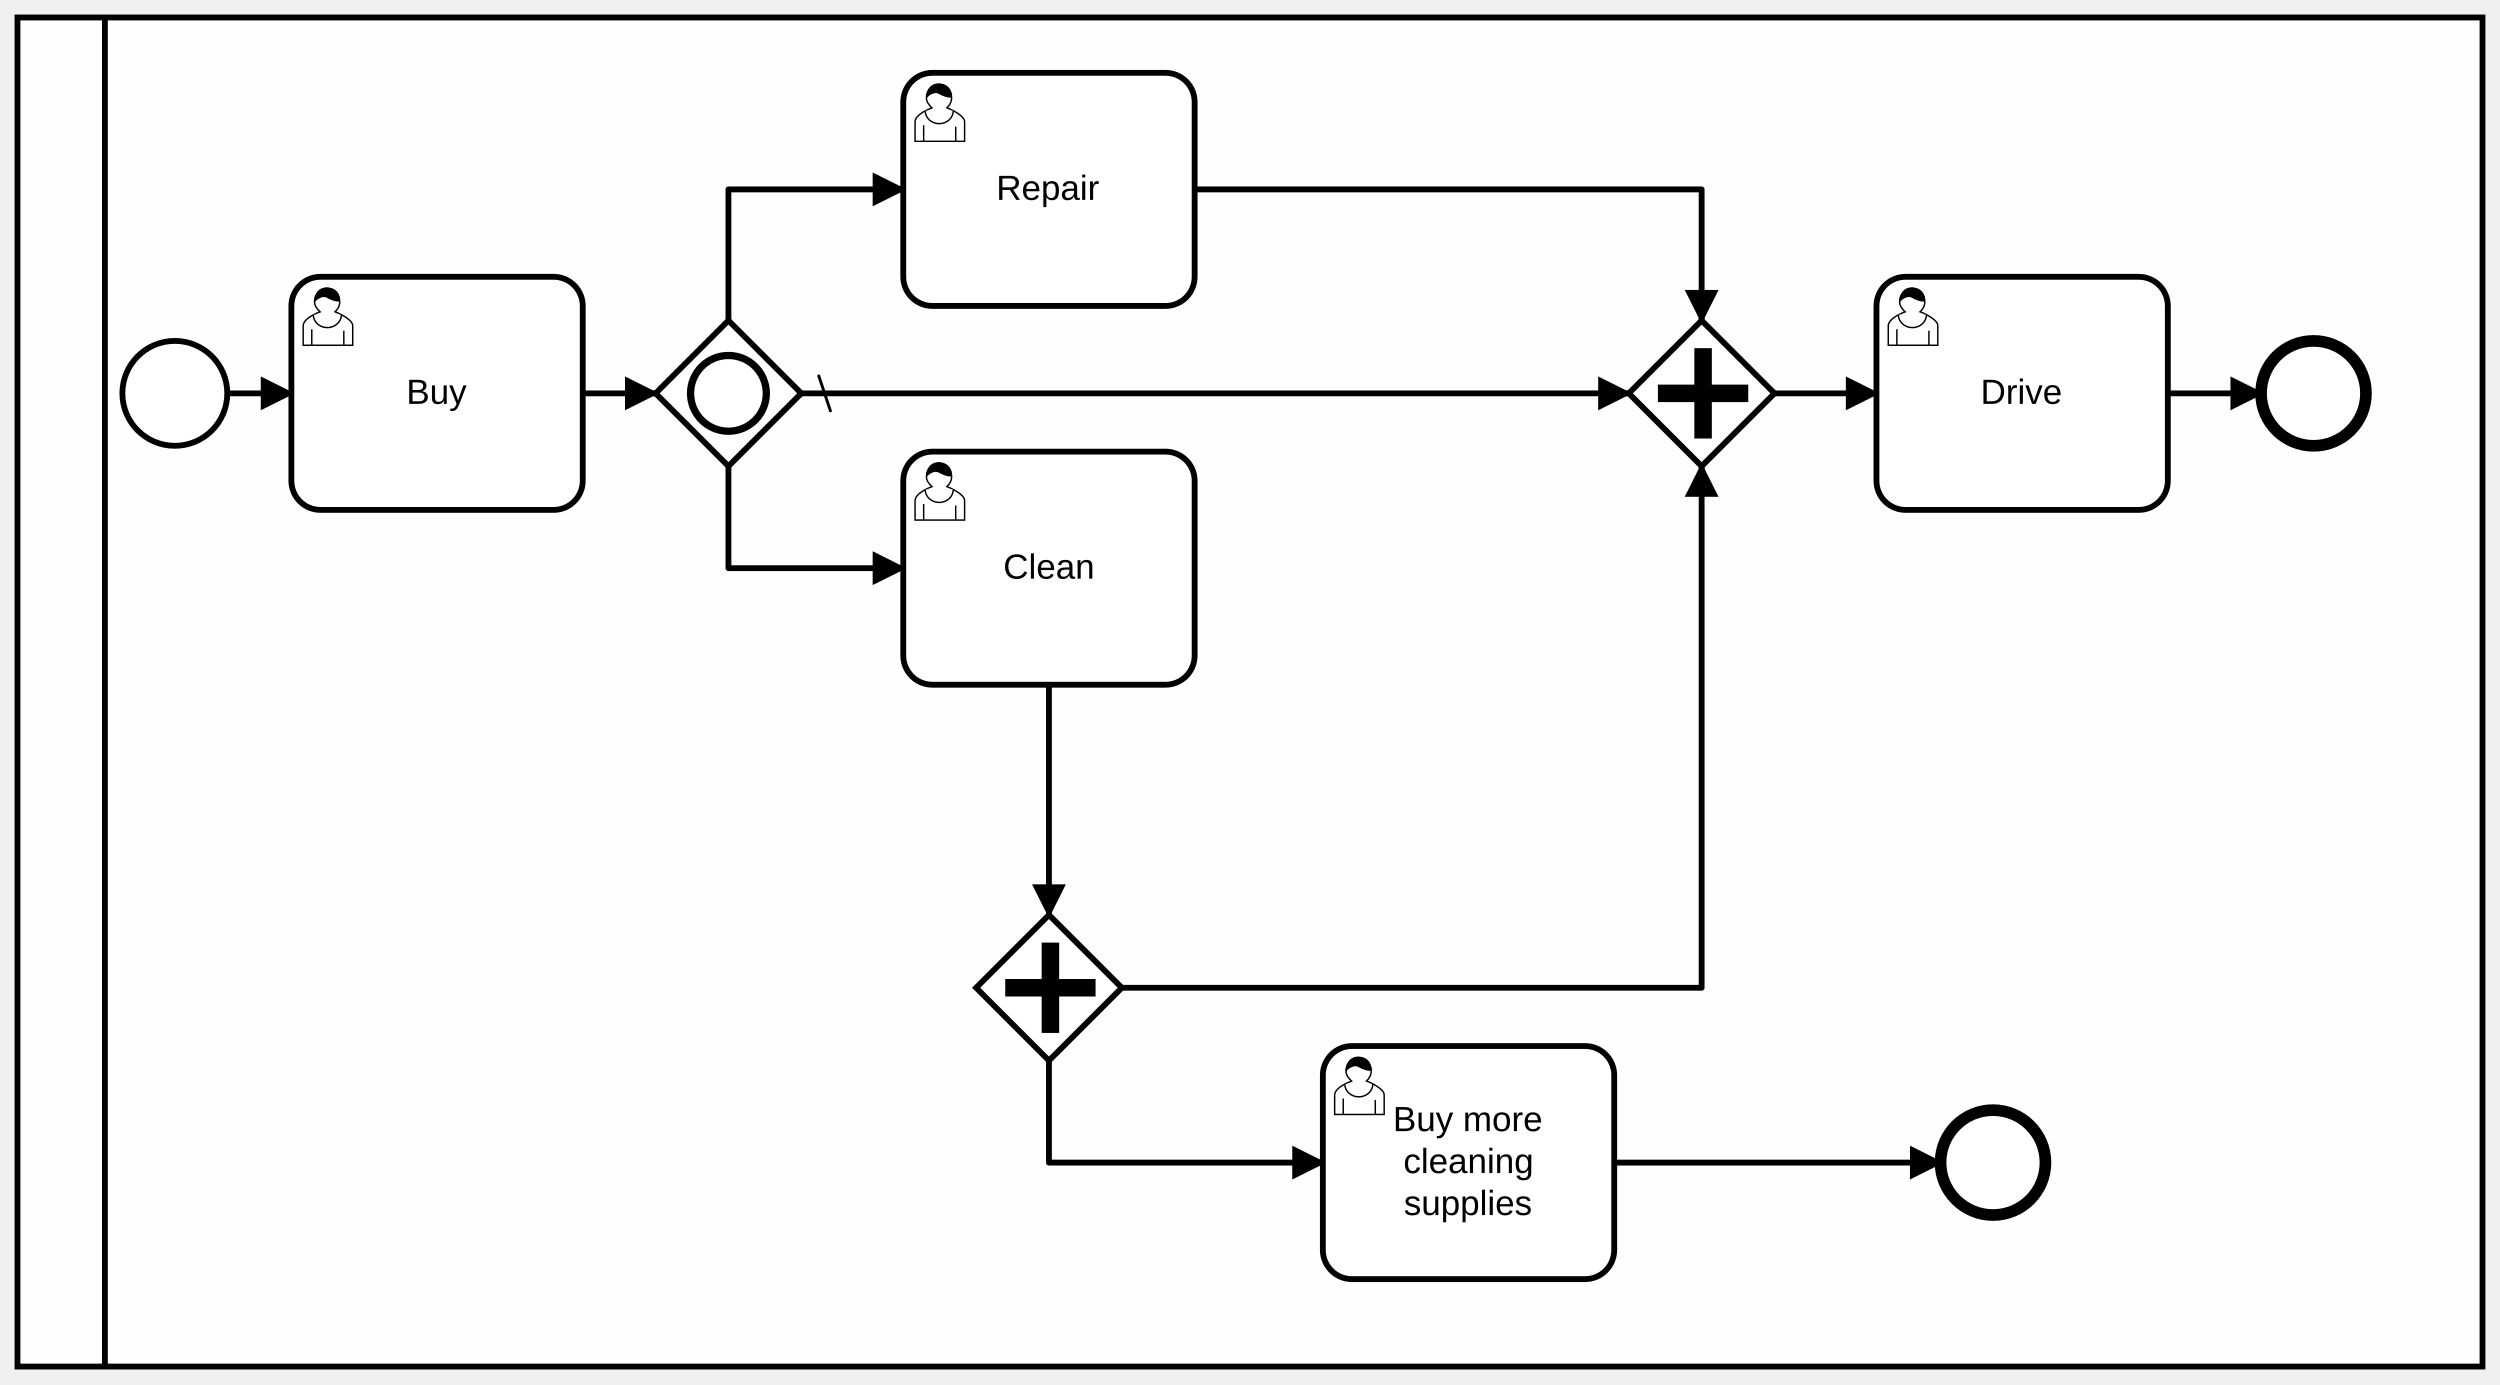
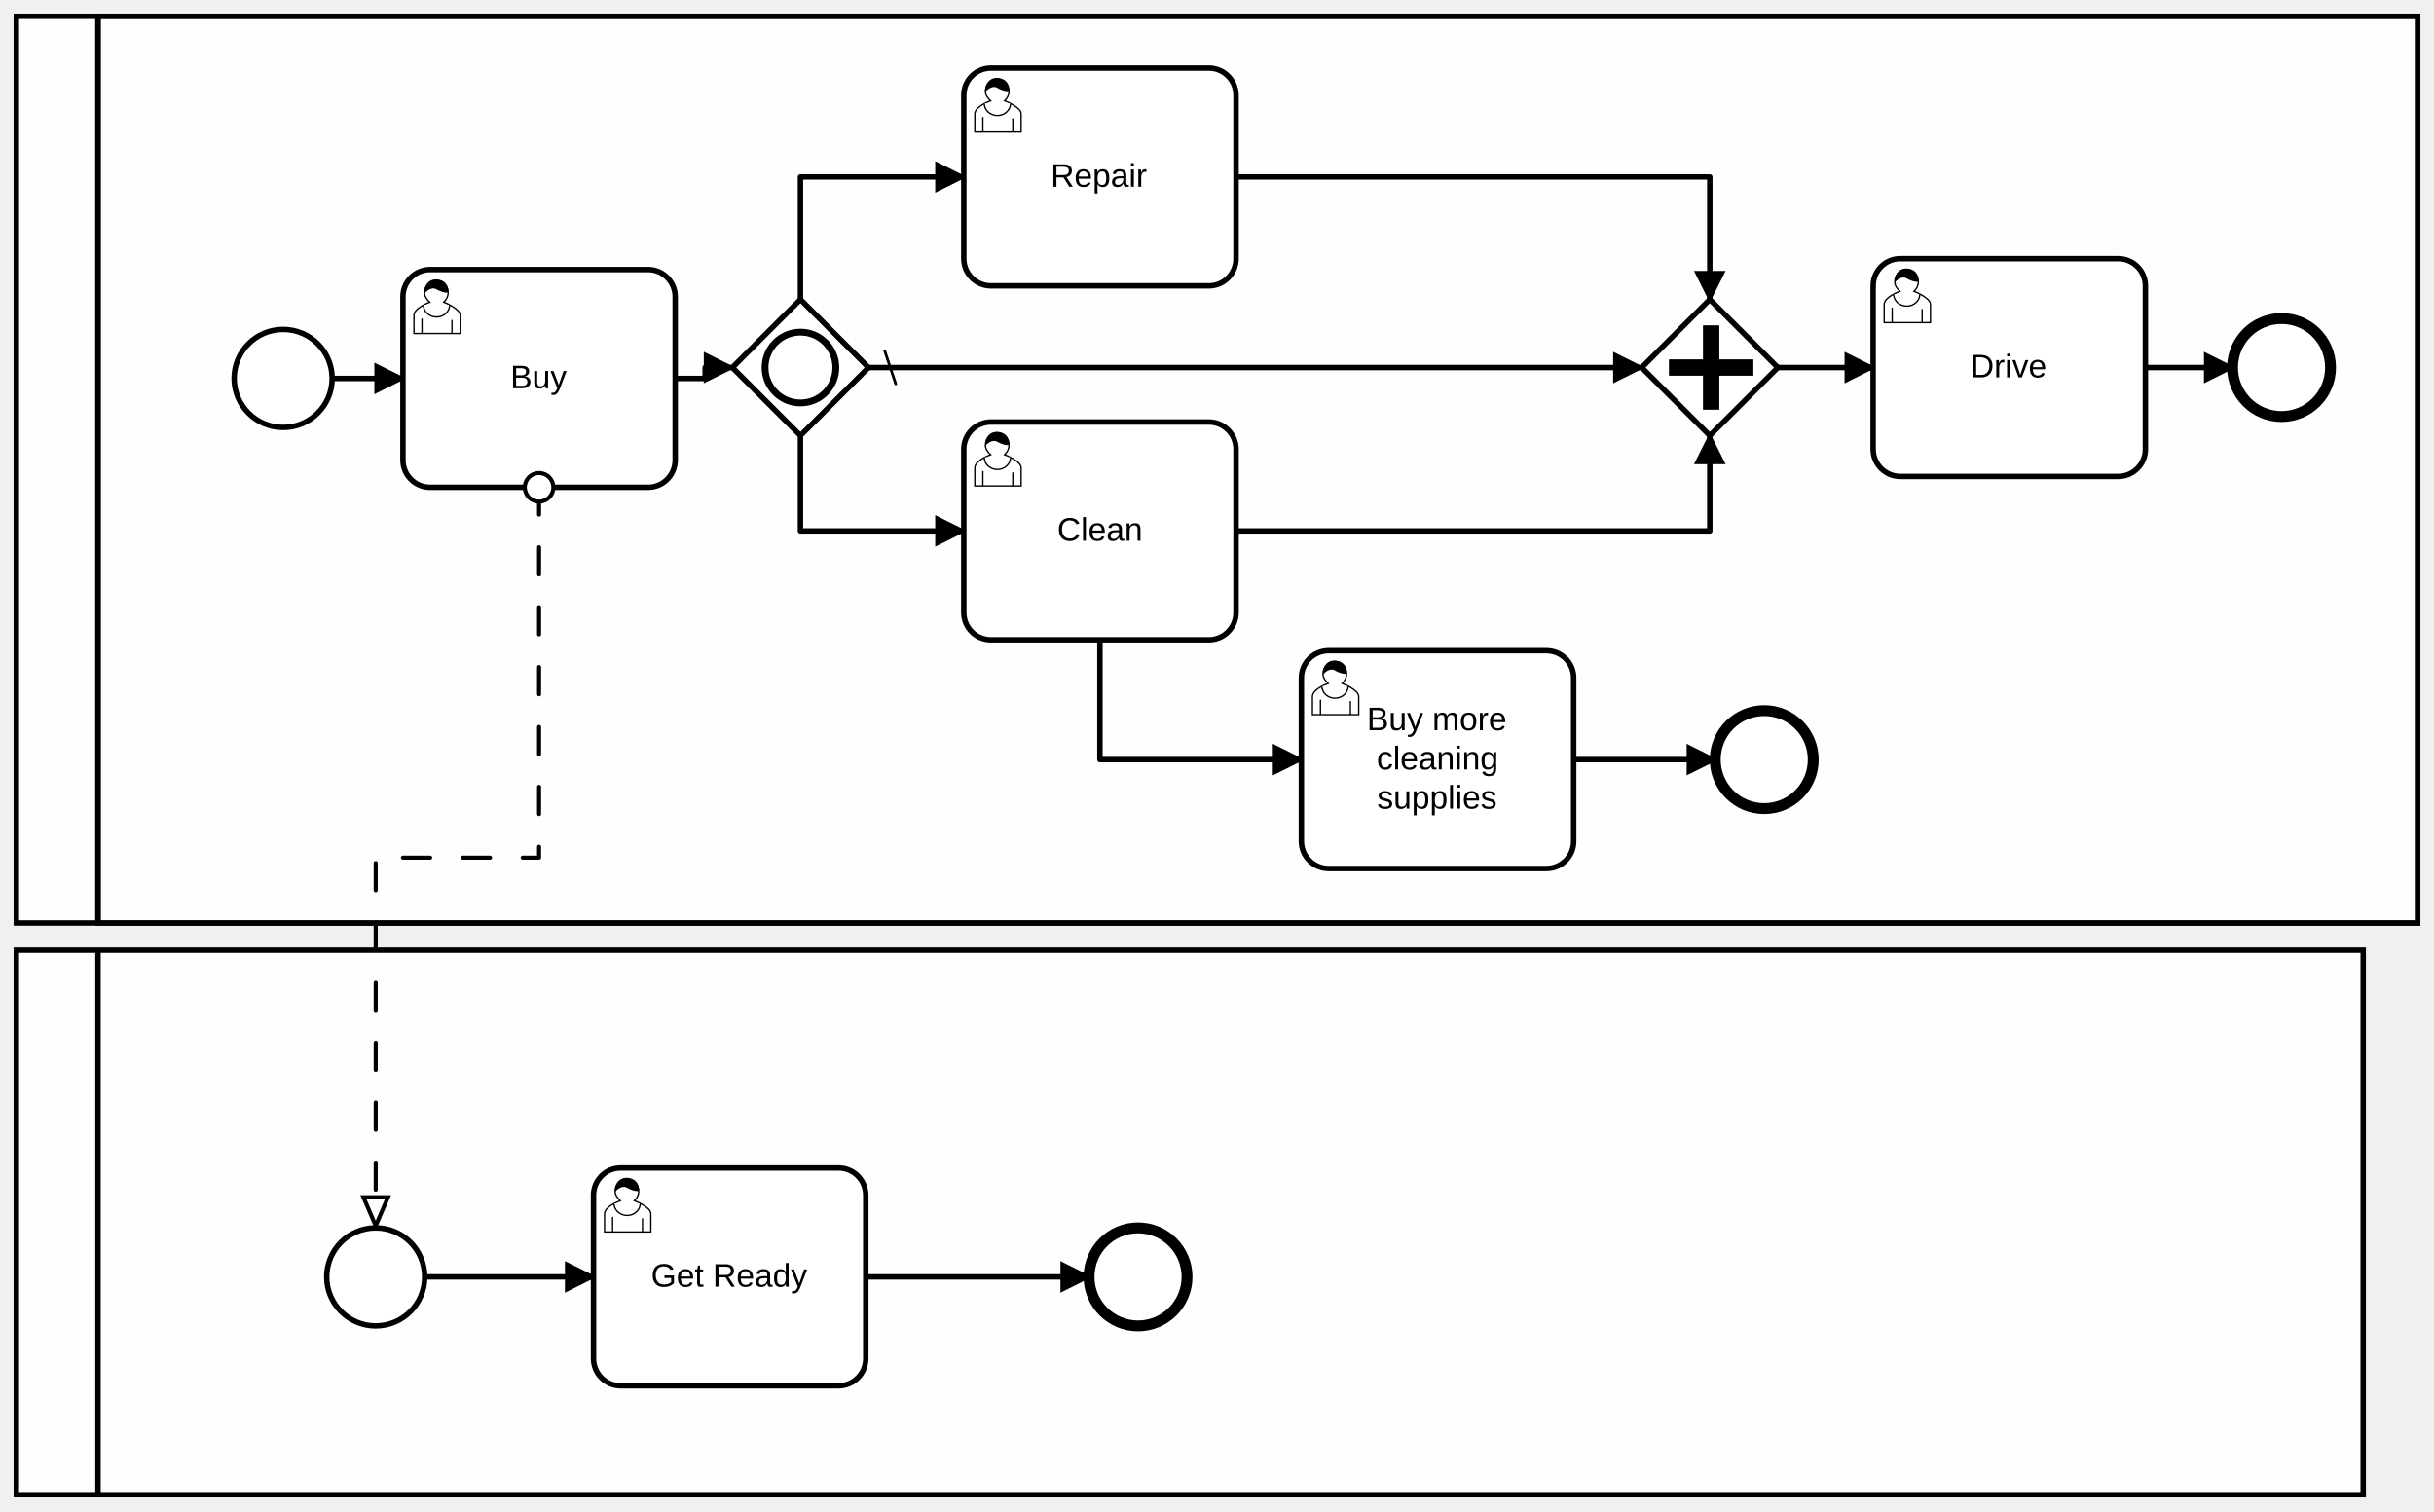
- <svg xmlns="http://www.w3.org/2000/svg" width="858" height="475" viewBox="146 31 858 475" version="1.1">
+ <svg xmlns="http://www.w3.org/2000/svg" width="894" height="555" viewBox="102 31 894 555" version="1.1">
  <defs>
-     <marker id="sequenceflow-end-white-black-0imih3rctcr8uzhw0j4kkwjl0" viewBox="0 0 20 20" refX="11" refY="10" markerWidth="10" markerHeight="10" orient="auto">
+     <marker id="sequenceflow-end-white-black-73b32nyt4p1wm5ltum55vduaz" viewBox="0 0 20 20" refX="11" refY="10" markerWidth="10" markerHeight="10" orient="auto">
      <path d="M 1 5 L 11 10 L 1 15 Z" style="fill: black; stroke-width: 1px; stroke-linecap: round; stroke-dasharray: 10000, 1; stroke: black;" />
    </marker>
-     <marker id="conditional-default-flow-marker-white-black-0imih3rctcr8uzhw0j4kkwjl0" viewBox="0 0 20 20" refX="0" refY="10" markerWidth="10" markerHeight="10" orient="auto">
+     <marker id="conditional-default-flow-marker-white-black-73b32nyt4p1wm5ltum55vduaz" viewBox="0 0 20 20" refX="0" refY="10" markerWidth="10" markerHeight="10" orient="auto">
      <path d="M 6 4 L 10 16" style="fill: black; stroke-width: 1px; stroke-linecap: round; stroke-dasharray: 10000, 1; stroke: black;" />
+     </marker>
+     <marker id="messageflow-end-white-black-73b32nyt4p1wm5ltum55vduaz" viewBox="0 0 20 20" refX="8.5" refY="5" markerWidth="20" markerHeight="20" orient="auto">
+       <path d="m 1 5 l 0 -3 l 7 3 l -7 3 z" style="fill: white; stroke-width: 1px; stroke-linecap: butt; stroke-dasharray: 10000, 1; stroke: black;" />
+     </marker>
+     <marker id="messageflow-start-white-black-73b32nyt4p1wm5ltum55vduaz" viewBox="0 0 20 20" refX="6" refY="6" markerWidth="20" markerHeight="20" orient="auto">
+       <circle cx="6" cy="6" r="3.5" style="fill: white; stroke-width: 1px; stroke-linecap: round; stroke-dasharray: 10000, 1; stroke: black;" />
    </marker>
  </defs>
  <g class="djs-group">
-     <g class="djs-element djs-shape" data-element-id="Participant_1c0lpx5" style="display: block;" transform="matrix(1 0 0 1 152 37)">
+     <g class="djs-element djs-shape" data-element-id="Participant_1c0lpx5" style="display: block;" transform="matrix(1 0 0 1 108 37)">
      <g class="djs-visual">
-         <rect x="0" y="0" width="846" height="463" rx="0" ry="0" style="stroke: black; stroke-width: 2px; fill: white; fill-opacity: 0.95;" />
-         <polyline points="30,0 30,463 " style="fill: none; stroke: black; stroke-width: 2px;" />
-         <text lineHeight="1.2" class="djs-label" style="font-family: Arial, sans-serif; font-size: 12px; font-weight: normal; fill: black;" transform="matrix(-1.83697e-16 -1 1 -1.83697e-16 0 463)">
-           <tspan x="231.5" y="18.6" />
+         <rect x="0" y="0" width="882" height="333" rx="0" ry="0" style="stroke: black; stroke-width: 2px; fill: white; fill-opacity: 0.95;" />
+         <polyline points="30,0 30,333 " style="fill: none; stroke: black; stroke-width: 2px;" />
+         <text lineHeight="1.2" class="djs-label" style="font-family: Arial, sans-serif; font-size: 12px; font-weight: normal; fill: black;" transform="matrix(-1.83697e-16 -1 1 -1.83697e-16 0 333)">
+           <tspan x="166.5" y="18.6" />
        </text>
      </g>
-       <rect class="djs-hit djs-hit-click-stroke" x="0" y="0" width="846" height="463" style="fill: none; stroke-opacity: 0; stroke: white; stroke-width: 15px;" />
-       <rect class="djs-hit djs-hit-all" x="0" y="0" width="30" height="463" style="fill: none; stroke-opacity: 0; stroke: white; stroke-width: 15px;" />
-       <rect x="-6" y="-6" width="858" height="475" class="djs-outline" style="fill: none;" />
+       <rect class="djs-hit djs-hit-click-stroke" x="0" y="0" width="882" height="333" style="fill: none; stroke-opacity: 0; stroke: white; stroke-width: 15px;" />
+       <rect class="djs-hit djs-hit-all" x="0" y="0" width="30" height="333" style="fill: none; stroke-opacity: 0; stroke: white; stroke-width: 15px;" />
+       <rect x="-6" y="-6" width="894" height="345" class="djs-outline" style="fill: none;" />
    </g>
    <g class="djs-children">
      <g class="djs-group">
-         <g class="djs-element djs-connection" data-element-id="Flow_1rhqwdk" style="display: block;">
-           <g class="djs-visual">
-             <path d="m  506,395L506,430 L600,430 " style="fill: none; stroke-width: 2px; stroke: black; stroke-linejoin: round; marker-end: url('#sequenceflow-end-white-black-0imih3rctcr8uzhw0j4kkwjl0');" />
-           </g>
-           <polyline points="506,395 506,430 600,430 " class="djs-hit djs-hit-stroke" style="fill: none; stroke-opacity: 0; stroke: white; stroke-width: 15px;" />
-           <rect x="500" y="389" width="106" height="47" class="djs-outline" style="fill: none;" />
+         <g class="djs-element djs-shape" data-element-id="Lane_1jjh6av" style="display: block;" transform="matrix(1 0 0 1 138 37)">
+           <g class="djs-visual">
+             <rect x="0" y="0" width="852" height="333" rx="0" ry="0" style="stroke: black; stroke-width: 2px; fill: white; fill-opacity: 0.35;" />
+             <text lineHeight="1.2" class="djs-label" style="font-family: Arial, sans-serif; font-size: 12px; font-weight: normal; fill: black;" transform="matrix(-1.83697e-16 -1 1 -1.83697e-16 0 333)">
+               <tspan x="166.5" y="18.6" />
+             </text>
+           </g>
+           <rect class="djs-hit djs-hit-click-stroke" x="0" y="0" width="852" height="333" style="fill: none; stroke-opacity: 0; stroke: white; stroke-width: 15px;" />
+           <rect class="djs-hit djs-hit-all" x="0" y="0" width="30" height="333" style="fill: none; stroke-opacity: 0; stroke: white; stroke-width: 15px;" />
+           <rect x="-6" y="-6" width="864" height="345" class="djs-outline" style="fill: none;" />
+         </g>
+       </g>
+       <g class="djs-group">
+         <g class="djs-element djs-connection" data-element-id="Flow_07kuffb" style="display: block;">
+           <g class="djs-visual">
+             <path d="m  556,226L730,226 L730,191 " style="fill: none; stroke-width: 2px; stroke: black; stroke-linejoin: round; marker-end: url('#sequenceflow-end-white-black-73b32nyt4p1wm5ltum55vduaz');" />
+           </g>
+           <polyline points="556,226 730,226 730,191 " class="djs-hit djs-hit-stroke" style="fill: none; stroke-opacity: 0; stroke: white; stroke-width: 15px;" />
+           <rect x="550" y="185" width="186" height="47" class="djs-outline" style="fill: none;" />
+         </g>
+       </g>
+       <g class="djs-group">
+         <g class="djs-element djs-connection" data-element-id="Flow_1sfiywa" style="display: block;">
+           <g class="djs-visual">
+             <path d="m  506,266L506,310 L580,310 " style="fill: none; stroke-width: 2px; stroke: black; stroke-linejoin: round; marker-end: url('#sequenceflow-end-white-black-73b32nyt4p1wm5ltum55vduaz');" />
+           </g>
+           <polyline points="506,266 506,310 580,310 " class="djs-hit djs-hit-stroke" style="fill: none; stroke-opacity: 0; stroke: white; stroke-width: 15px;" />
+           <rect x="500" y="260" width="86" height="56" class="djs-outline" style="fill: none;" />
        </g>
      </g>
      <g class="djs-group">
        <g class="djs-element djs-connection" data-element-id="Flow_1kz788a" style="display: block;">
          <g class="djs-visual">
-             <path d="m  700,430L812,430 " style="fill: none; stroke-width: 2px; stroke: black; stroke-linejoin: round; marker-end: url('#sequenceflow-end-white-black-0imih3rctcr8uzhw0j4kkwjl0');" />
-           </g>
-           <polyline points="700,430 812,430 " class="djs-hit djs-hit-stroke" style="fill: none; stroke-opacity: 0; stroke: white; stroke-width: 15px;" />
-           <rect x="694" y="424" width="124" height="12" class="djs-outline" style="fill: none;" />
+             <path d="m  680,310L732,310 " style="fill: none; stroke-width: 2px; stroke: black; stroke-linejoin: round; marker-end: url('#sequenceflow-end-white-black-73b32nyt4p1wm5ltum55vduaz');" />
+           </g>
+           <polyline points="680,310 732,310 " class="djs-hit djs-hit-stroke" style="fill: none; stroke-opacity: 0; stroke: white; stroke-width: 15px;" />
+           <rect x="674" y="304" width="64" height="12" class="djs-outline" style="fill: none;" />
        </g>
      </g>
      <g class="djs-group">
        <g class="djs-element djs-connection" data-element-id="Flow_g1_g2" style="display: block;">
          <g class="djs-visual">
-             <path d="m  421,166L705,166 " style="fill: none; stroke-width: 2px; stroke: black; stroke-linejoin: round; marker-end: url('#sequenceflow-end-white-black-0imih3rctcr8uzhw0j4kkwjl0'); marker-start: url('#conditional-default-flow-marker-white-black-0imih3rctcr8uzhw0j4kkwjl0');" />
+             <path d="m  421,166L705,166 " style="fill: none; stroke-width: 2px; stroke: black; stroke-linejoin: round; marker-end: url('#sequenceflow-end-white-black-73b32nyt4p1wm5ltum55vduaz'); marker-start: url('#conditional-default-flow-marker-white-black-73b32nyt4p1wm5ltum55vduaz');" />
          </g>
          <polyline points="421,166 705,166 " class="djs-hit djs-hit-stroke" style="fill: none; stroke-opacity: 0; stroke: white; stroke-width: 15px;" />
          <rect x="415" y="160" width="296" height="12" class="djs-outline" style="fill: none;" />
        </g>
      </g>
      <g class="djs-group">
        <g class="djs-element djs-connection" data-element-id="flow_drive_end" style="display: block;">
          <g class="djs-visual">
-             <path d="m  890,166L922,166 " style="fill: none; stroke-width: 2px; stroke: black; stroke-linejoin: round; marker-end: url('#sequenceflow-end-white-black-0imih3rctcr8uzhw0j4kkwjl0');" />
+             <path d="m  890,166L922,166 " style="fill: none; stroke-width: 2px; stroke: black; stroke-linejoin: round; marker-end: url('#sequenceflow-end-white-black-73b32nyt4p1wm5ltum55vduaz');" />
          </g>
          <polyline points="890,166 922,166 " class="djs-hit djs-hit-stroke" style="fill: none; stroke-opacity: 0; stroke: white; stroke-width: 15px;" />
          <rect x="884" y="160" width="44" height="12" class="djs-outline" style="fill: none;" />
        </g>
      </g>
      <g class="djs-group">
        <g class="djs-element djs-connection" data-element-id="flow_gw1_repair" style="display: block;">
          <g class="djs-visual">
-             <path d="m  396,141L396,96 L456,96 " style="fill: none; stroke-width: 2px; stroke: black; stroke-linejoin: round; marker-end: url('#sequenceflow-end-white-black-0imih3rctcr8uzhw0j4kkwjl0');" />
+             <path d="m  396,141L396,96 L456,96 " style="fill: none; stroke-width: 2px; stroke: black; stroke-linejoin: round; marker-end: url('#sequenceflow-end-white-black-73b32nyt4p1wm5ltum55vduaz');" />
          </g>
          <polyline points="396,141 396,96 456,96 " class="djs-hit djs-hit-stroke" style="fill: none; stroke-opacity: 0; stroke: white; stroke-width: 15px;" />
          <rect x="390" y="90" width="72" height="57" class="djs-outline" style="fill: none;" />
        </g>
      </g>
      <g class="djs-group">
        <g class="djs-element djs-connection" data-element-id="flow_gw2_drive" style="display: block;">
          <g class="djs-visual">
-             <path d="m  755,166L790,166 " style="fill: none; stroke-width: 2px; stroke: black; stroke-linejoin: round; marker-end: url('#sequenceflow-end-white-black-0imih3rctcr8uzhw0j4kkwjl0');" />
+             <path d="m  755,166L790,166 " style="fill: none; stroke-width: 2px; stroke: black; stroke-linejoin: round; marker-end: url('#sequenceflow-end-white-black-73b32nyt4p1wm5ltum55vduaz');" />
          </g>
          <polyline points="755,166 790,166 " class="djs-hit djs-hit-stroke" style="fill: none; stroke-opacity: 0; stroke: white; stroke-width: 15px;" />
          <rect x="749" y="160" width="47" height="12" class="djs-outline" style="fill: none;" />
        </g>
      </g>
      <g class="djs-group">
        <g class="djs-element djs-connection" data-element-id="flow_repair_gw2" style="display: block;">
          <g class="djs-visual">
-             <path d="m  556,96L730,96 L730,141 " style="fill: none; stroke-width: 2px; stroke: black; stroke-linejoin: round; marker-end: url('#sequenceflow-end-white-black-0imih3rctcr8uzhw0j4kkwjl0');" />
+             <path d="m  556,96L730,96 L730,141 " style="fill: none; stroke-width: 2px; stroke: black; stroke-linejoin: round; marker-end: url('#sequenceflow-end-white-black-73b32nyt4p1wm5ltum55vduaz');" />
          </g>
          <polyline points="556,96 730,96 730,141 " class="djs-hit djs-hit-stroke" style="fill: none; stroke-opacity: 0; stroke: white; stroke-width: 15px;" />
          <rect x="550" y="90" width="186" height="57" class="djs-outline" style="fill: none;" />
        </g>
      </g>
      <g class="djs-group">
        <g class="djs-element djs-connection" data-element-id="flow_gw1_clean" style="display: block;">
          <g class="djs-visual">
-             <path d="m  396,191L396,226 L456,226 " style="fill: none; stroke-width: 2px; stroke: black; stroke-linejoin: round; marker-end: url('#sequenceflow-end-white-black-0imih3rctcr8uzhw0j4kkwjl0');" />
+             <path d="m  396,191L396,226 L456,226 " style="fill: none; stroke-width: 2px; stroke: black; stroke-linejoin: round; marker-end: url('#sequenceflow-end-white-black-73b32nyt4p1wm5ltum55vduaz');" />
          </g>
          <polyline points="396,191 396,226 456,226 " class="djs-hit djs-hit-stroke" style="fill: none; stroke-opacity: 0; stroke: white; stroke-width: 15px;" />
          <rect x="390" y="185" width="72" height="47" class="djs-outline" style="fill: none;" />
        </g>
      </g>
      <g class="djs-group">
        <g class="djs-element djs-connection" data-element-id="flow_buy_gw" style="display: block;">
          <g class="djs-visual">
-             <path d="m  346,166L371,166 " style="fill: none; stroke-width: 2px; stroke: black; stroke-linejoin: round; marker-end: url('#sequenceflow-end-white-black-0imih3rctcr8uzhw0j4kkwjl0');" />
-           </g>
-           <polyline points="346,166 371,166 " class="djs-hit djs-hit-stroke" style="fill: none; stroke-opacity: 0; stroke: white; stroke-width: 15px;" />
-           <rect x="340" y="160" width="37" height="12" class="djs-outline" style="fill: none;" />
+             <path d="m  350,170L361,170 L361,166 L371,166 " style="fill: none; stroke-width: 2px; stroke: black; stroke-linejoin: round; marker-end: url('#sequenceflow-end-white-black-73b32nyt4p1wm5ltum55vduaz');" />
+           </g>
+           <polyline points="350,170 361,170 361,166 371,166 " class="djs-hit djs-hit-stroke" style="fill: none; stroke-opacity: 0; stroke: white; stroke-width: 15px;" />
+           <rect x="344" y="160" width="33" height="16" class="djs-outline" style="fill: none;" />
        </g>
      </g>
      <g class="djs-group">
        <g class="djs-element djs-connection" data-element-id="flow_start_buy" style="display: block;">
          <g class="djs-visual">
-             <path d="m  224,166L246,166 " style="fill: none; stroke-width: 2px; stroke: black; stroke-linejoin: round; marker-end: url('#sequenceflow-end-white-black-0imih3rctcr8uzhw0j4kkwjl0');" />
-           </g>
-           <polyline points="224,166 246,166 " class="djs-hit djs-hit-stroke" style="fill: none; stroke-opacity: 0; stroke: white; stroke-width: 15px;" />
-           <rect x="218" y="160" width="34" height="12" class="djs-outline" style="fill: none;" />
-         </g>
-       </g>
-       <g class="djs-group">
-         <g class="djs-element djs-connection" data-element-id="Flow_0k7tl2r" style="display: block;">
-           <g class="djs-visual">
-             <path d="m  506,266L506,345 " style="fill: none; stroke-width: 2px; stroke: black; stroke-linejoin: round; marker-end: url('#sequenceflow-end-white-black-0imih3rctcr8uzhw0j4kkwjl0');" />
-           </g>
-           <polyline points="506,266 506,345 " class="djs-hit djs-hit-stroke" style="fill: none; stroke-opacity: 0; stroke: white; stroke-width: 15px;" />
-           <rect x="500" y="260" width="12" height="91" class="djs-outline" style="fill: none;" />
-         </g>
-       </g>
-       <g class="djs-group">
-         <g class="djs-element djs-connection" data-element-id="Flow_0ckee9o" style="display: block;">
-           <g class="djs-visual">
-             <path d="m  531,370L730,370 L730,191 " style="fill: none; stroke-width: 2px; stroke: black; stroke-linejoin: round; marker-end: url('#sequenceflow-end-white-black-0imih3rctcr8uzhw0j4kkwjl0');" />
-           </g>
-           <polyline points="531,370 730,370 730,191 " class="djs-hit djs-hit-stroke" style="fill: none; stroke-opacity: 0; stroke: white; stroke-width: 15px;" />
-           <rect x="525" y="185" width="211" height="191" class="djs-outline" style="fill: none;" />
-         </g>
-       </g>
-       <g class="djs-group">
-         <g class="djs-element djs-shape" data-element-id="StartEvent_158yep3" style="display: block;" transform="matrix(1 0 0 1 188 148)">
-           <g class="djs-visual">
-             <circle cx="18" cy="18" r="18" style="stroke: black; stroke-width: 2px; fill: white; fill-opacity: 0.95;" />
-           </g>
-           <rect class="djs-hit djs-hit-all" x="0" y="0" width="36" height="36" style="fill: none; stroke-opacity: 0; stroke: white; stroke-width: 15px;" />
-           <rect x="-6" y="-6" width="48" height="48" class="djs-outline" style="fill: none;" />
-         </g>
-       </g>
-       <g class="djs-group">
-         <g class="djs-element djs-shape" data-element-id="task_Buy" style="display: block;" transform="matrix(1 0 0 1 246 126)">
-           <g class="djs-visual">
-             <rect x="0" y="0" width="100" height="80" rx="10" ry="10" style="stroke: black; stroke-width: 2px; fill: white; fill-opacity: 0.95;" />
-             <text lineHeight="1.2" class="djs-label" style="font-family: Arial, sans-serif; font-size: 12px; font-weight: normal; fill: black;">
-               <tspan x="39.461" y="43.6">Buy</tspan>
-             </text>
-             <path d="m 15,12 c 0.909,-0.845 1.594,-2.049 1.594,-3.385 0,-2.554 -1.805,-4.622 -4.357,-4.622 -2.552,0 -4.288,2.068 -4.288,4.622 0,1.348 0.974,2.562 1.896,3.405 -0.529,0.187 -5.669,2.097 -5.794,4.756 v 6.718 h 17 v -6.718 c 0,-2.298 -5.528,-4.595 -6.051,-4.776 zm -8,6 l 0,5.5 m 11,0 l 0,-5" style="fill: white; stroke-width: 0.5px; stroke: black;" />
-             <path d="m 15,12 m 2.162,1.009 c 0,2.447 -2.158,4.431 -4.821,4.431 -2.665,0 -4.822,-1.981 -4.822,-4.431 " style="fill: white; stroke-width: 0.5px; stroke: black;" />
-             <path d="m 15,12 m -6.9,-3.80 c 0,0 2.251,-2.358 4.274,-1.177 2.024,1.181 4.221,1.537 4.124,0.965 -0.098,-0.57 -0.117,-3.791 -4.191,-4.136 -3.575,0.001 -4.208,3.367 -4.207,4.348 z" style="fill: black; stroke-width: 0.5px; stroke: black;" />
-           </g>
-           <rect class="djs-hit djs-hit-all" x="0" y="0" width="100" height="80" style="fill: none; stroke-opacity: 0; stroke: white; stroke-width: 15px;" />
-           <rect x="-6" y="-6" width="112" height="92" class="djs-outline" style="fill: none;" />
+             <path d="m  224,170L250,170 " style="fill: none; stroke-width: 2px; stroke: black; stroke-linejoin: round; marker-end: url('#sequenceflow-end-white-black-73b32nyt4p1wm5ltum55vduaz');" />
+           </g>
+           <polyline points="224,170 250,170 " class="djs-hit djs-hit-stroke" style="fill: none; stroke-opacity: 0; stroke: white; stroke-width: 15px;" />
+           <rect x="218" y="164" width="38" height="12" class="djs-outline" style="fill: none;" />
        </g>
      </g>
      <g class="djs-group">
        <g class="djs-element djs-shape" data-element-id="task_clean" style="display: block;" transform="matrix(1 0 0 1 456 186)">
          <g class="djs-visual">
            <rect x="0" y="0" width="100" height="80" rx="10" ry="10" style="stroke: black; stroke-width: 2px; fill: white; fill-opacity: 0.95;" />
            <text lineHeight="1.2" class="djs-label" style="font-family: Arial, sans-serif; font-size: 12px; font-weight: normal; fill: black;">
              <tspan x="34.319" y="43.6">Clean</tspan>
            </text>
            <path d="m 15,12 c 0.909,-0.845 1.594,-2.049 1.594,-3.385 0,-2.554 -1.805,-4.622 -4.357,-4.622 -2.552,0 -4.288,2.068 -4.288,4.622 0,1.348 0.974,2.562 1.896,3.405 -0.529,0.187 -5.669,2.097 -5.794,4.756 v 6.718 h 17 v -6.718 c 0,-2.298 -5.528,-4.595 -6.051,-4.776 zm -8,6 l 0,5.5 m 11,0 l 0,-5" style="fill: white; stroke-width: 0.5px; stroke: black;" />
            <path d="m 15,12 m 2.162,1.009 c 0,2.447 -2.158,4.431 -4.821,4.431 -2.665,0 -4.822,-1.981 -4.822,-4.431 " style="fill: white; stroke-width: 0.5px; stroke: black;" />
            <path d="m 15,12 m -6.9,-3.80 c 0,0 2.251,-2.358 4.274,-1.177 2.024,1.181 4.221,1.537 4.124,0.965 -0.098,-0.57 -0.117,-3.791 -4.191,-4.136 -3.575,0.001 -4.208,3.367 -4.207,4.348 z" style="fill: black; stroke-width: 0.5px; stroke: black;" />
          </g>
          <rect class="djs-hit djs-hit-all" x="0" y="0" width="100" height="80" style="fill: none; stroke-opacity: 0; stroke: white; stroke-width: 15px;" />
          <rect x="-6" y="-6" width="112" height="92" class="djs-outline" style="fill: none;" />
        </g>
      </g>
      <g class="djs-group">
        <g class="djs-element djs-shape" data-element-id="task_repair" style="display: block;" transform="matrix(1 0 0 1 456 56)">
          <g class="djs-visual">
            <rect x="0" y="0" width="100" height="80" rx="10" ry="10" style="stroke: black; stroke-width: 2px; fill: white; fill-opacity: 0.95;" />
            <text lineHeight="1.2" class="djs-label" style="font-family: Arial, sans-serif; font-size: 12px; font-weight: normal; fill: black;">
              <tspan x="31.923" y="43.6">Repair</tspan>
            </text>
            <path d="m 15,12 c 0.909,-0.845 1.594,-2.049 1.594,-3.385 0,-2.554 -1.805,-4.622 -4.357,-4.622 -2.552,0 -4.288,2.068 -4.288,4.622 0,1.348 0.974,2.562 1.896,3.405 -0.529,0.187 -5.669,2.097 -5.794,4.756 v 6.718 h 17 v -6.718 c 0,-2.298 -5.528,-4.595 -6.051,-4.776 zm -8,6 l 0,5.5 m 11,0 l 0,-5" style="fill: white; stroke-width: 0.5px; stroke: black;" />
            <path d="m 15,12 m 2.162,1.009 c 0,2.447 -2.158,4.431 -4.821,4.431 -2.665,0 -4.822,-1.981 -4.822,-4.431 " style="fill: white; stroke-width: 0.5px; stroke: black;" />
            <path d="m 15,12 m -6.9,-3.80 c 0,0 2.251,-2.358 4.274,-1.177 2.024,1.181 4.221,1.537 4.124,0.965 -0.098,-0.57 -0.117,-3.791 -4.191,-4.136 -3.575,0.001 -4.208,3.367 -4.207,4.348 z" style="fill: black; stroke-width: 0.5px; stroke: black;" />
          </g>
          <rect class="djs-hit djs-hit-all" x="0" y="0" width="100" height="80" style="fill: none; stroke-opacity: 0; stroke: white; stroke-width: 15px;" />
          <rect x="-6" y="-6" width="112" height="92" class="djs-outline" style="fill: none;" />
        </g>
      </g>
      <g class="djs-group">
        <g class="djs-element djs-shape" data-element-id="gateway_1" style="display: block;" transform="matrix(1 0 0 1 371 141)">
          <g class="djs-visual">
            <polygon points="25,0 50,25 25,50 0,25" style="stroke: black; stroke-width: 2px; fill: white; fill-opacity: 0.95;" />
            <circle cx="25" cy="25" r="13" style="stroke: black; stroke-width: 2.5px; fill: white;" />
          </g>
          <rect class="djs-hit djs-hit-all" x="0" y="0" width="50" height="50" style="fill: none; stroke-opacity: 0; stroke: white; stroke-width: 15px;" />
          <rect x="-6" y="-6" width="62" height="62" class="djs-outline" style="fill: none;" />
        </g>
      </g>
      <g class="djs-group">
        <g class="djs-element djs-shape" data-element-id="Event_19ebav7" style="display: block;" transform="matrix(1 0 0 1 922 148)">
          <g class="djs-visual">
            <circle cx="18" cy="18" r="18" style="stroke: black; stroke-width: 4px; fill: white; fill-opacity: 0.95;" />
          </g>
          <rect class="djs-hit djs-hit-all" x="0" y="0" width="36" height="36" style="fill: none; stroke-opacity: 0; stroke: white; stroke-width: 15px;" />
          <rect x="-6" y="-6" width="48" height="48" class="djs-outline" style="fill: none;" />
        </g>
      </g>
      <g class="djs-group">
        <g class="djs-element djs-shape" data-element-id="task_Drive" style="display: block;" transform="matrix(1 0 0 1 790 126)">
          <g class="djs-visual">
            <rect x="0" y="0" width="100" height="80" rx="10" ry="10" style="stroke: black; stroke-width: 2px; fill: white; fill-opacity: 0.95;" />
            <text lineHeight="1.2" class="djs-label" style="font-family: Arial, sans-serif; font-size: 12px; font-weight: normal; fill: black;">
              <tspan x="35.736" y="43.6">Drive</tspan>
            </text>
            <path d="m 15,12 c 0.909,-0.845 1.594,-2.049 1.594,-3.385 0,-2.554 -1.805,-4.622 -4.357,-4.622 -2.552,0 -4.288,2.068 -4.288,4.622 0,1.348 0.974,2.562 1.896,3.405 -0.529,0.187 -5.669,2.097 -5.794,4.756 v 6.718 h 17 v -6.718 c 0,-2.298 -5.528,-4.595 -6.051,-4.776 zm -8,6 l 0,5.5 m 11,0 l 0,-5" style="fill: white; stroke-width: 0.5px; stroke: black;" />
            <path d="m 15,12 m 2.162,1.009 c 0,2.447 -2.158,4.431 -4.821,4.431 -2.665,0 -4.822,-1.981 -4.822,-4.431 " style="fill: white; stroke-width: 0.5px; stroke: black;" />
            <path d="m 15,12 m -6.9,-3.80 c 0,0 2.251,-2.358 4.274,-1.177 2.024,1.181 4.221,1.537 4.124,0.965 -0.098,-0.57 -0.117,-3.791 -4.191,-4.136 -3.575,0.001 -4.208,3.367 -4.207,4.348 z" style="fill: black; stroke-width: 0.5px; stroke: black;" />
          </g>
          <rect class="djs-hit djs-hit-all" x="0" y="0" width="100" height="80" style="fill: none; stroke-opacity: 0; stroke: white; stroke-width: 15px;" />
          <rect x="-6" y="-6" width="112" height="92" class="djs-outline" style="fill: none;" />
        </g>
      </g>
      <g class="djs-group">
        <g class="djs-element djs-shape" data-element-id="gateway_2" style="display: block;" transform="matrix(1 0 0 1 705 141)">
          <g class="djs-visual">
            <polygon points="25,0 50,25 25,50 0,25" style="stroke: black; stroke-width: 2px; fill: white; fill-opacity: 0.95;" />
            <path d="m 23,10 0,12.5 -12.5,0 0,5 12.5,0 0,12.5 5,0 0,-12.5 12.5,0 0,-5 -12.5,0 0,-12.5 -5,0 z" style="fill: black; stroke-width: 1px; stroke: black;" />
          </g>
          <rect class="djs-hit djs-hit-all" x="0" y="0" width="50" height="50" style="fill: none; stroke-opacity: 0; stroke: white; stroke-width: 15px;" />
          <rect x="-6" y="-6" width="62" height="62" class="djs-outline" style="fill: none;" />
        </g>
      </g>
      <g class="djs-group">
-         <g class="djs-element djs-shape" data-element-id="Gateway_1ldiml8" style="display: block;" transform="matrix(1 0 0 1 481 345)">
-           <g class="djs-visual">
-             <polygon points="25,0 50,25 25,50 0,25" style="stroke: black; stroke-width: 2px; fill: white; fill-opacity: 0.95;" />
-             <path d="m 23,10 0,12.5 -12.5,0 0,5 12.5,0 0,12.5 5,0 0,-12.5 12.5,0 0,-5 -12.5,0 0,-12.5 -5,0 z" style="fill: black; stroke-width: 1px; stroke: black;" />
-           </g>
-           <rect class="djs-hit djs-hit-all" x="0" y="0" width="50" height="50" style="fill: none; stroke-opacity: 0; stroke: white; stroke-width: 15px;" />
-           <rect x="-6" y="-6" width="62" height="62" class="djs-outline" style="fill: none;" />
-         </g>
-       </g>
-       <g class="djs-group">
-         <g class="djs-element djs-shape" data-element-id="Activity_0kwfe8e" style="display: block;" transform="matrix(1 0 0 1 600 390)">
+         <g class="djs-element djs-shape selected" data-element-id="Buy_Supplies" style="display: block;" transform="matrix(1 0 0 1 580 270)">
          <g class="djs-visual">
            <rect x="0" y="0" width="100" height="80" rx="10" ry="10" style="stroke: black; stroke-width: 2px; fill: white; fill-opacity: 0.95;" />
            <text lineHeight="1.2" class="djs-label" style="font-family: Arial, sans-serif; font-size: 12px; font-weight: normal; fill: black;">
              <tspan x="24.061" y="29.2">Buy more </tspan>
              <tspan x="27.644" y="43.6">cleaning </tspan>
              <tspan x="27.786" y="58">supplies</tspan>
            </text>
            <path d="m 15,12 c 0.909,-0.845 1.594,-2.049 1.594,-3.385 0,-2.554 -1.805,-4.622 -4.357,-4.622 -2.552,0 -4.288,2.068 -4.288,4.622 0,1.348 0.974,2.562 1.896,3.405 -0.529,0.187 -5.669,2.097 -5.794,4.756 v 6.718 h 17 v -6.718 c 0,-2.298 -5.528,-4.595 -6.051,-4.776 zm -8,6 l 0,5.5 m 11,0 l 0,-5" style="fill: white; stroke-width: 0.5px; stroke: black;" />
            <path d="m 15,12 m 2.162,1.009 c 0,2.447 -2.158,4.431 -4.821,4.431 -2.665,0 -4.822,-1.981 -4.822,-4.431 " style="fill: white; stroke-width: 0.5px; stroke: black;" />
            <path d="m 15,12 m -6.9,-3.80 c 0,0 2.251,-2.358 4.274,-1.177 2.024,1.181 4.221,1.537 4.124,0.965 -0.098,-0.57 -0.117,-3.791 -4.191,-4.136 -3.575,0.001 -4.208,3.367 -4.207,4.348 z" style="fill: black; stroke-width: 0.5px; stroke: black;" />
          </g>
          <rect class="djs-hit djs-hit-all" x="0" y="0" width="100" height="80" style="fill: none; stroke-opacity: 0; stroke: white; stroke-width: 15px;" />
          <rect x="-6" y="-6" width="112" height="92" class="djs-outline" style="fill: none;" />
        </g>
      </g>
      <g class="djs-group">
-         <g class="djs-element djs-shape selected" data-element-id="Event_1srpc8e" style="display: block;" transform="matrix(1 0 0 1 812 412)">
+         <g class="djs-element djs-shape" data-element-id="task_Buy" style="display: block;" transform="matrix(1 0 0 1 250 130)">
+           <g class="djs-visual">
+             <rect x="0" y="0" width="100" height="80" rx="10" ry="10" style="stroke: black; stroke-width: 2px; fill: white; fill-opacity: 0.95;" />
+             <text lineHeight="1.2" class="djs-label" style="font-family: Arial, sans-serif; font-size: 12px; font-weight: normal; fill: black;">
+               <tspan x="39.461" y="43.6">Buy</tspan>
+             </text>
+             <path d="m 15,12 c 0.909,-0.845 1.594,-2.049 1.594,-3.385 0,-2.554 -1.805,-4.622 -4.357,-4.622 -2.552,0 -4.288,2.068 -4.288,4.622 0,1.348 0.974,2.562 1.896,3.405 -0.529,0.187 -5.669,2.097 -5.794,4.756 v 6.718 h 17 v -6.718 c 0,-2.298 -5.528,-4.595 -6.051,-4.776 zm -8,6 l 0,5.5 m 11,0 l 0,-5" style="fill: white; stroke-width: 0.5px; stroke: black;" />
+             <path d="m 15,12 m 2.162,1.009 c 0,2.447 -2.158,4.431 -4.821,4.431 -2.665,0 -4.822,-1.981 -4.822,-4.431 " style="fill: white; stroke-width: 0.5px; stroke: black;" />
+             <path d="m 15,12 m -6.9,-3.80 c 0,0 2.251,-2.358 4.274,-1.177 2.024,1.181 4.221,1.537 4.124,0.965 -0.098,-0.57 -0.117,-3.791 -4.191,-4.136 -3.575,0.001 -4.208,3.367 -4.207,4.348 z" style="fill: black; stroke-width: 0.5px; stroke: black;" />
+           </g>
+           <rect class="djs-hit djs-hit-all" x="0" y="0" width="100" height="80" style="fill: none; stroke-opacity: 0; stroke: white; stroke-width: 15px;" />
+           <rect x="-6" y="-6" width="112" height="92" class="djs-outline" style="fill: none;" />
+         </g>
+       </g>
+       <g class="djs-group">
+         <g class="djs-element djs-shape" data-element-id="Event_1srpc8e" style="display: block;" transform="matrix(1 0 0 1 732 292)">
          <g class="djs-visual">
            <circle cx="18" cy="18" r="18" style="stroke: black; stroke-width: 4px; fill: white; fill-opacity: 0.95;" />
          </g>
          <rect class="djs-hit djs-hit-all" x="0" y="0" width="36" height="36" style="fill: none; stroke-opacity: 0; stroke: white; stroke-width: 15px;" />
          <rect x="-6" y="-6" width="48" height="48" class="djs-outline" style="fill: none;" />
        </g>
      </g>
+       <g class="djs-group">
+         <g class="djs-element djs-shape" data-element-id="StartEvent_158yep3" style="display: block;" transform="matrix(1 0 0 1 188 152)">
+           <g class="djs-visual">
+             <circle cx="18" cy="18" r="18" style="stroke: black; stroke-width: 2px; fill: white; fill-opacity: 0.95;" />
+           </g>
+           <rect class="djs-hit djs-hit-all" x="0" y="0" width="36" height="36" style="fill: none; stroke-opacity: 0; stroke: white; stroke-width: 15px;" />
+           <rect x="-6" y="-6" width="48" height="48" class="djs-outline" style="fill: none;" />
+         </g>
+       </g>
+     </g>
+   </g>
+   <g class="djs-group">
+     <g class="djs-element djs-shape" data-element-id="repair_man" style="display: block;" transform="matrix(1 0 0 1 108 380)">
+       <g class="djs-visual">
+         <rect x="0" y="0" width="862" height="200" rx="0" ry="0" style="stroke: black; stroke-width: 2px; fill: white; fill-opacity: 0.95;" />
+         <polyline points="30,0 30,200 " style="fill: none; stroke: black; stroke-width: 2px;" />
+         <text lineHeight="1.2" class="djs-label" style="font-family: Arial, sans-serif; font-size: 12px; font-weight: normal; fill: black;" transform="matrix(-1.83697e-16 -1 1 -1.83697e-16 0 200)">
+           <tspan x="100" y="18.6" />
+         </text>
+       </g>
+       <rect class="djs-hit djs-hit-click-stroke" x="0" y="0" width="862" height="200" style="fill: none; stroke-opacity: 0; stroke: white; stroke-width: 15px;" />
+       <rect class="djs-hit djs-hit-all" x="0" y="0" width="30" height="200" style="fill: none; stroke-opacity: 0; stroke: white; stroke-width: 15px;" />
+       <rect x="-6" y="-6" width="874" height="212" class="djs-outline" style="fill: none;" />
+     </g>
+     <g class="djs-children">
+       <g class="djs-group">
+         <g class="djs-element djs-connection" data-element-id="Flow_10wgdzt" style="display: block;">
+           <g class="djs-visual">
+             <path d="m  420,500L502,500 " style="fill: none; stroke-width: 2px; stroke: black; stroke-linejoin: round; marker-end: url('#sequenceflow-end-white-black-73b32nyt4p1wm5ltum55vduaz');" />
+           </g>
+           <polyline points="420,500 502,500 " class="djs-hit djs-hit-stroke" style="fill: none; stroke-opacity: 0; stroke: white; stroke-width: 15px;" />
+           <rect x="414" y="494" width="94" height="12" class="djs-outline" style="fill: none;" />
+         </g>
+       </g>
+       <g class="djs-group">
+         <g class="djs-element djs-connection" data-element-id="Flow_05hhk2p" style="display: block;">
+           <g class="djs-visual">
+             <path d="m  258,500L320,500 " style="fill: none; stroke-width: 2px; stroke: black; stroke-linejoin: round; marker-end: url('#sequenceflow-end-white-black-73b32nyt4p1wm5ltum55vduaz');" />
+           </g>
+           <polyline points="258,500 320,500 " class="djs-hit djs-hit-stroke" style="fill: none; stroke-opacity: 0; stroke: white; stroke-width: 15px;" />
+           <rect x="252" y="494" width="74" height="12" class="djs-outline" style="fill: none;" />
+         </g>
+       </g>
+       <g class="djs-group">
+         <g class="djs-element djs-shape" data-element-id="Event_1nxart2" style="display: block;" transform="matrix(1 0 0 1 222 482)">
+           <g class="djs-visual">
+             <circle cx="18" cy="18" r="18" style="stroke: black; stroke-width: 2px; fill: white; fill-opacity: 0.95;" />
+           </g>
+           <rect class="djs-hit djs-hit-all" x="0" y="0" width="36" height="36" style="fill: none; stroke-opacity: 0; stroke: white; stroke-width: 15px;" />
+           <rect x="-6" y="-6" width="48" height="48" class="djs-outline" style="fill: none;" />
+         </g>
+       </g>
+       <g class="djs-group">
+         <g class="djs-element djs-shape" data-element-id="Get_Ready" style="display: block;" transform="matrix(1 0 0 1 320 460)">
+           <g class="djs-visual">
+             <rect x="0" y="0" width="100" height="80" rx="10" ry="10" style="stroke: black; stroke-width: 2px; fill: white; fill-opacity: 0.95;" />
+             <text lineHeight="1.2" class="djs-label" style="font-family: Arial, sans-serif; font-size: 12px; font-weight: normal; fill: black;">
+               <tspan x="21.118" y="43.6">Get Ready</tspan>
+             </text>
+             <path d="m 15,12 c 0.909,-0.845 1.594,-2.049 1.594,-3.385 0,-2.554 -1.805,-4.622 -4.357,-4.622 -2.552,0 -4.288,2.068 -4.288,4.622 0,1.348 0.974,2.562 1.896,3.405 -0.529,0.187 -5.669,2.097 -5.794,4.756 v 6.718 h 17 v -6.718 c 0,-2.298 -5.528,-4.595 -6.051,-4.776 zm -8,6 l 0,5.5 m 11,0 l 0,-5" style="fill: white; stroke-width: 0.5px; stroke: black;" />
+             <path d="m 15,12 m 2.162,1.009 c 0,2.447 -2.158,4.431 -4.821,4.431 -2.665,0 -4.822,-1.981 -4.822,-4.431 " style="fill: white; stroke-width: 0.5px; stroke: black;" />
+             <path d="m 15,12 m -6.9,-3.80 c 0,0 2.251,-2.358 4.274,-1.177 2.024,1.181 4.221,1.537 4.124,0.965 -0.098,-0.57 -0.117,-3.791 -4.191,-4.136 -3.575,0.001 -4.208,3.367 -4.207,4.348 z" style="fill: black; stroke-width: 0.5px; stroke: black;" />
+           </g>
+           <rect class="djs-hit djs-hit-all" x="0" y="0" width="100" height="80" style="fill: none; stroke-opacity: 0; stroke: white; stroke-width: 15px;" />
+           <rect x="-6" y="-6" width="112" height="92" class="djs-outline" style="fill: none;" />
+         </g>
+       </g>
+       <g class="djs-group">
+         <g class="djs-element djs-shape" data-element-id="Event_0xmjdgl" style="display: block;" transform="matrix(1 0 0 1 502 482)">
+           <g class="djs-visual">
+             <circle cx="18" cy="18" r="18" style="stroke: black; stroke-width: 4px; fill: white; fill-opacity: 0.95;" />
+           </g>
+           <rect class="djs-hit djs-hit-all" x="0" y="0" width="36" height="36" style="fill: none; stroke-opacity: 0; stroke: white; stroke-width: 15px;" />
+           <rect x="-6" y="-6" width="48" height="48" class="djs-outline" style="fill: none;" />
+         </g>
+       </g>
+     </g>
+   </g>
+   <g class="djs-group">
+     <g class="djs-element djs-connection" data-element-id="Flow_1mq59jl" style="display: block;">
+       <g class="djs-visual">
+         <path d="m  300,210L300,346 L240,346 L240,482 " style="fill: none; stroke-width: 1.5px; stroke: black; marker-end: url('#messageflow-end-white-black-73b32nyt4p1wm5ltum55vduaz'); marker-start: url('#messageflow-start-white-black-73b32nyt4p1wm5ltum55vduaz'); stroke-dasharray: 10, 12; stroke-linecap: round; stroke-linejoin: round;" />
+       </g>
+       <polyline points="300,210 300,346 240,346 240,482 " class="djs-hit djs-hit-stroke" style="fill: none; stroke-opacity: 0; stroke: white; stroke-width: 15px;" />
+       <rect x="234" y="204" width="72" height="284" class="djs-outline" style="fill: none;" />
    </g>
  </g>
</svg>
